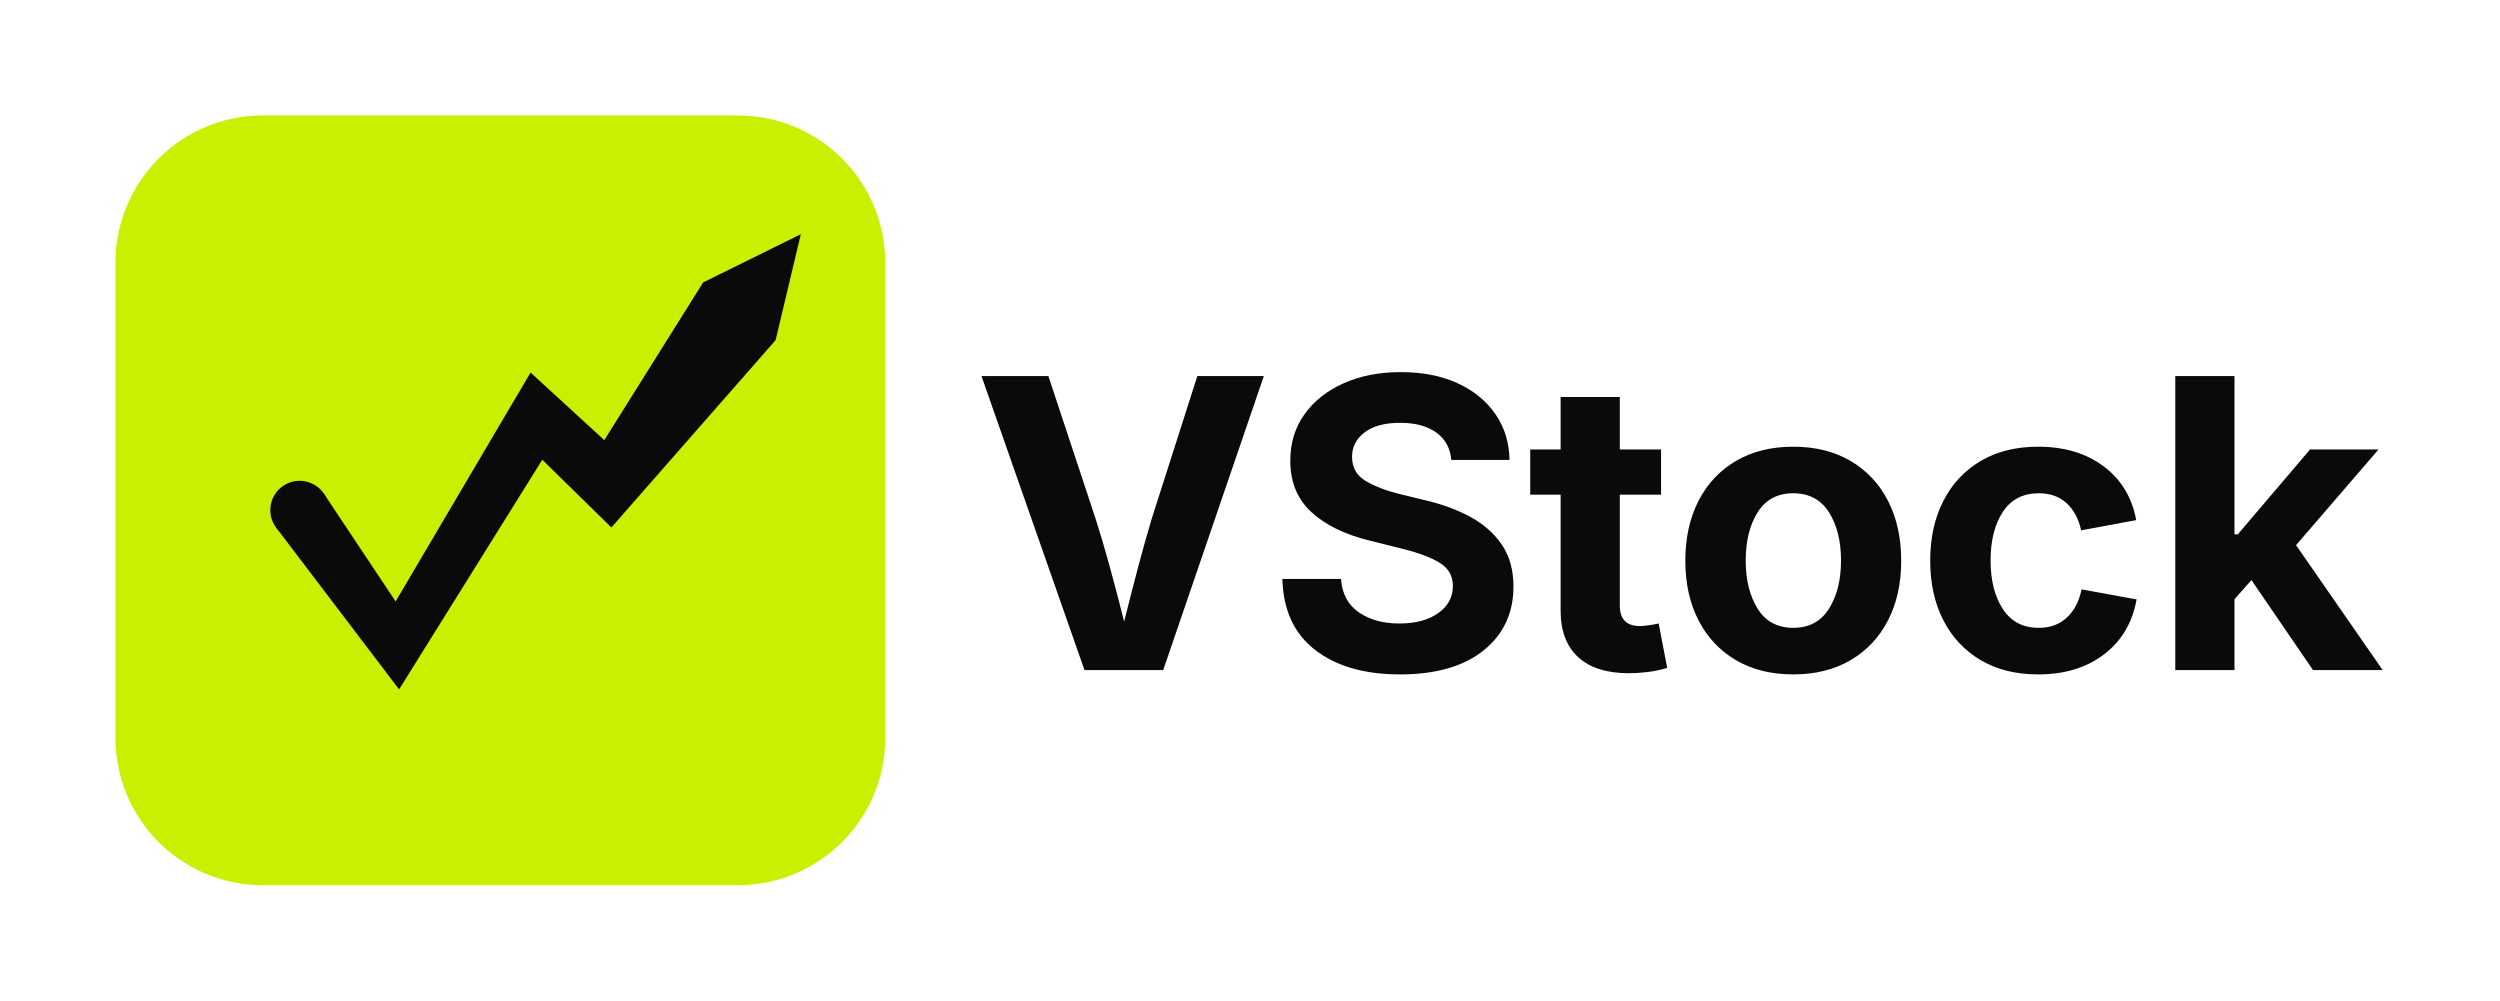
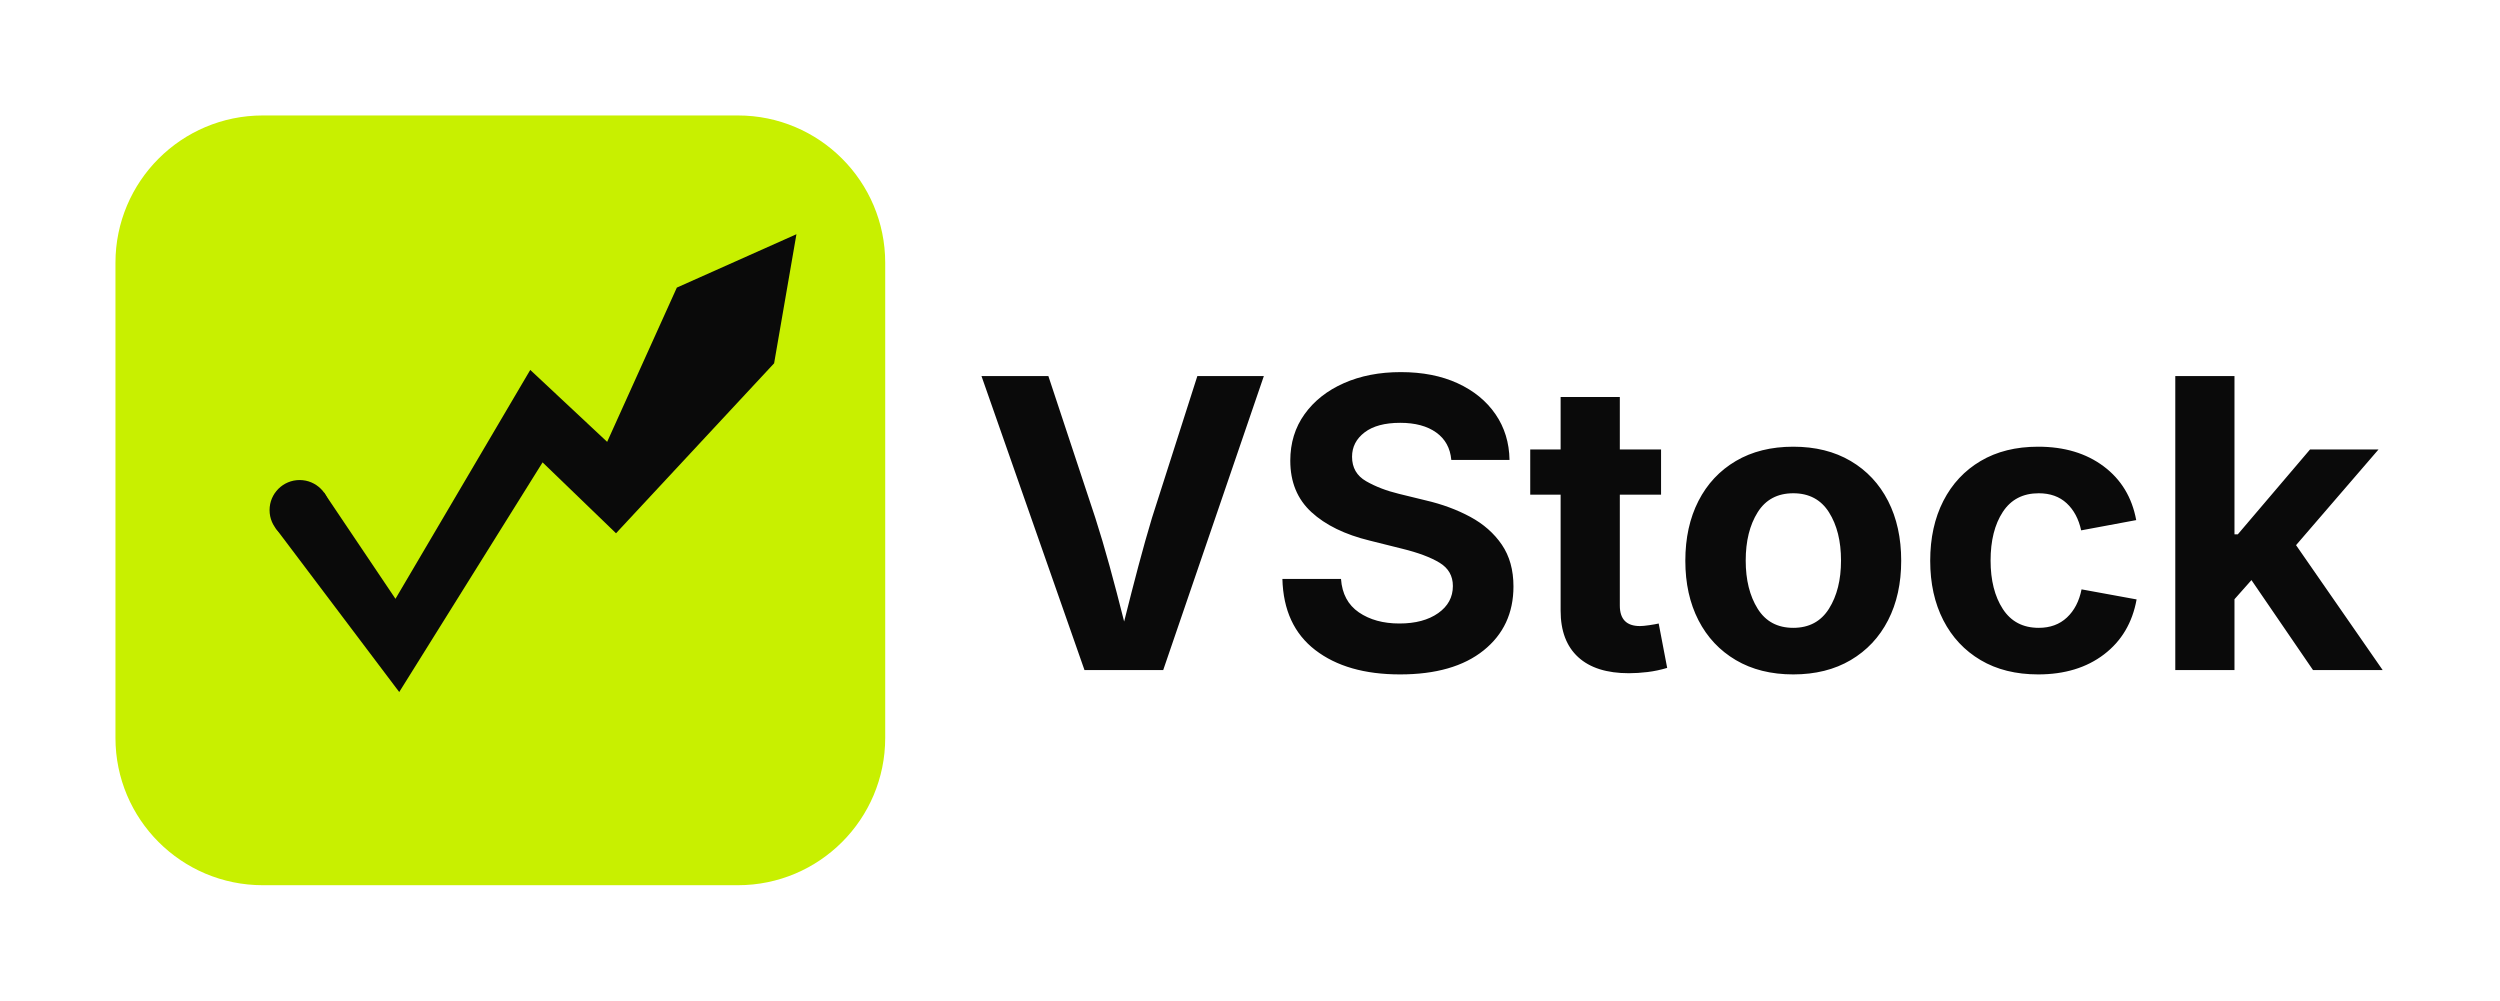
<svg xmlns="http://www.w3.org/2000/svg" viewBox="0 0 1039.3 416.0" role="img" aria-label="VStock">
  <g transform="translate(48,48) scale(0.3125)">
    <defs>
-       <clipPath id="sq">
+       <clipPath id="sql">
        <rect width="1024" height="1024" rx="196" ry="196" />
      </clipPath>
    </defs>
-     <g clip-path="url(#sq)">
+     <g clip-path="url(#sql)">
      <rect width="1024" height="1024" fill="#C8F000" />
-       <circle cx="245.0" cy="525.0" r="39.0" fill="#0A0A0A" />
-       <path fill="#0A0A0A" d="M 213.4,547.8 L 377.3,763.5 L 567.8,458.0 L 659.7,548.1 L 878.2,298.9 L 911.7,158.0 L 781.8,222.1 L 650.3,431.9 L 552.2,342.0 L 372.7,646.5 L 276.6,502.2 Z" />
+       <circle cx="245.0" cy="525.0" r="40.0" fill="#0A0A0A" />
+       <path fill="#0A0A0A" d="M 212.6,548.4 L 377.5,767.0 L 568.2,461.5 L 665.9,555.8 L 876.2,329.7 L 905.9,158.0 L 746.8,229.0 L 654.1,434.2 L 551.8,338.5 L 372.5,643.0 L 277.4,501.6 Z" />
    </g>
  </g>
-   <path fill="#0A0A0A" d="M450.84 278.56 408.02 156.333H435.828L455.352 215.314Q458.305 224.501 461.258 235.248Q464.211 245.994 467.328 258.38Q470.445 245.912 473.275 235.248Q476.105 224.583 478.895 215.314L497.762 156.333H525.406L483.57 278.56Z M582.008 280.365Q559.941 280.365 546.775 270.234Q533.609 260.103 533.117 240.662H557.48Q558.137 249.931 564.904 254.566Q571.672 259.201 581.762 259.201Q591.77 259.201 597.881 254.894Q603.992 250.587 603.992 243.615Q603.992 237.298 598.455 233.935Q592.918 230.572 582.91 228.111L569.457 224.748Q553.953 220.974 545.176 212.894Q536.398 204.814 536.398 191.525Q536.398 180.451 542.346 172.165Q548.293 163.88 558.67 159.287Q569.047 154.693 582.336 154.693Q595.871 154.693 605.961 159.328Q616.051 163.962 621.711 172.206Q627.371 180.451 627.535 191.197H603.336Q602.68 183.814 597.061 179.794Q591.441 175.775 582.09 175.775Q572.492 175.775 567.283 179.753Q562.074 183.732 562.074 189.884Q562.074 196.693 567.939 200.056Q573.805 203.419 581.598 205.306L592.672 208.013Q602.926 210.392 611.211 214.863Q619.496 219.333 624.336 226.429Q629.176 233.525 629.176 243.779Q629.176 260.431 616.748 270.398Q604.32 280.365 582.008 280.365Z M690.535 186.849V205.634H673.391V251.736Q673.391 260.267 681.758 260.267Q683.152 260.267 685.654 259.898Q688.156 259.529 689.551 259.201L693.078 277.658Q688.977 278.888 684.916 279.38Q680.855 279.873 677.164 279.873Q663.383 279.873 656.082 273.187Q648.781 266.501 648.781 253.869V205.634H636.148V186.849H648.781V165.029H673.391V186.849Z M745.496 280.365Q731.715 280.365 721.625 274.417Q711.535 268.47 706.08 257.847Q700.625 247.224 700.625 233.115Q700.625 218.923 706.08 208.259Q711.535 197.595 721.625 191.648Q731.715 185.701 745.496 185.701Q759.277 185.701 769.367 191.648Q779.457 197.595 784.912 208.259Q790.367 218.923 790.367 233.115Q790.367 247.224 784.912 257.847Q779.457 268.47 769.367 274.417Q759.277 280.365 745.496 280.365ZM745.496 261.005Q755.34 261.005 760.344 253.048Q765.348 245.091 765.348 233.033Q765.348 220.892 760.344 212.976Q755.34 205.06 745.496 205.06Q735.652 205.06 730.689 212.976Q725.727 220.892 725.727 233.033Q725.727 245.091 730.689 253.048Q735.652 261.005 745.496 261.005Z M847.297 280.365Q833.434 280.365 823.385 274.417Q813.336 268.47 807.881 257.847Q802.426 247.224 802.426 233.115Q802.426 218.923 807.881 208.259Q813.336 197.595 823.385 191.648Q833.434 185.701 847.297 185.701Q863.621 185.701 874.531 193.863Q885.441 202.025 888.066 216.216L865.18 220.482Q863.621 213.345 859.15 209.203Q854.68 205.06 847.543 205.06Q837.699 205.06 832.613 212.812Q827.527 220.564 827.527 233.033Q827.527 245.337 832.613 253.171Q837.699 261.005 847.543 261.005Q854.68 261.005 859.273 256.699Q863.867 252.392 865.344 245.009L888.23 249.193Q885.605 263.712 874.695 272.039Q863.785 280.365 847.297 280.365Z M904.309 278.56V156.333H928.918V222.123H930.312L960.336 186.849H988.801L954.512 226.634L990.523 278.56H961.566L935.973 241.154L928.918 249.111V278.56Z" />
+   <path fill="#0A0A0A" transform="translate(404,278.56)" d="M46.84 0.0 4.02 -122.227H31.828L51.352 -63.246Q54.305 -54.059 57.258 -43.312Q60.211 -32.566 63.328 -20.18Q66.445 -32.648 69.275 -43.312Q72.105 -53.977 74.895 -63.246L93.762 -122.227H121.406L79.57 0.0Z M178.008 1.805Q155.941 1.805 142.775 -8.326Q129.609 -18.457 129.117 -37.898H153.48Q154.137 -28.629 160.904 -23.994Q167.672 -19.359 177.762 -19.359Q187.77 -19.359 193.881 -23.666Q199.992 -27.973 199.992 -34.945Q199.992 -41.262 194.455 -44.625Q188.918 -47.988 178.91 -50.449L165.457 -53.812Q149.953 -57.586 141.176 -65.666Q132.398 -73.746 132.398 -87.035Q132.398 -98.109 138.346 -106.395Q144.293 -114.68 154.67 -119.273Q165.047 -123.867 178.336 -123.867Q191.871 -123.867 201.961 -119.232Q212.051 -114.598 217.711 -106.354Q223.371 -98.109 223.535 -87.363H199.336Q198.68 -94.746 193.061 -98.766Q187.441 -102.785 178.09 -102.785Q168.492 -102.785 163.283 -98.807Q158.074 -94.828 158.074 -88.676Q158.074 -81.867 163.939 -78.504Q169.805 -75.141 177.598 -73.254L188.672 -70.547Q198.926 -68.168 207.211 -63.697Q215.496 -59.227 220.336 -52.131Q225.176 -45.035 225.176 -34.781Q225.176 -18.129 212.748 -8.162Q200.32 1.805 178.008 1.805Z M286.535 -91.711V-72.926H269.391V-26.824Q269.391 -18.293 277.758 -18.293Q279.152 -18.293 281.654 -18.662Q284.156 -19.031 285.551 -19.359L289.078 -0.902Q284.977 0.328 280.916 0.82Q276.855 1.312 273.164 1.312Q259.383 1.312 252.082 -5.373Q244.781 -12.059 244.781 -24.691V-72.926H232.148V-91.711H244.781V-113.531H269.391V-91.711Z M341.496 1.805Q327.715 1.805 317.625 -4.143Q307.535 -10.09 302.08 -20.713Q296.625 -31.336 296.625 -45.445Q296.625 -59.637 302.08 -70.301Q307.535 -80.965 317.625 -86.912Q327.715 -92.859 341.496 -92.859Q355.277 -92.859 365.367 -86.912Q375.457 -80.965 380.912 -70.301Q386.367 -59.637 386.367 -45.445Q386.367 -31.336 380.912 -20.713Q375.457 -10.09 365.367 -4.143Q355.277 1.805 341.496 1.805ZM341.496 -17.555Q351.34 -17.555 356.344 -25.512Q361.348 -33.469 361.348 -45.527Q361.348 -57.668 356.344 -65.584Q351.34 -73.5 341.496 -73.5Q331.652 -73.5 326.689 -65.584Q321.727 -57.668 321.727 -45.527Q321.727 -33.469 326.689 -25.512Q331.652 -17.555 341.496 -17.555Z M443.297 1.805Q429.434 1.805 419.385 -4.143Q409.336 -10.09 403.881 -20.713Q398.426 -31.336 398.426 -45.445Q398.426 -59.637 403.881 -70.301Q409.336 -80.965 419.385 -86.912Q429.434 -92.859 443.297 -92.859Q459.621 -92.859 470.531 -84.697Q481.441 -76.535 484.066 -62.344L461.18 -58.078Q459.621 -65.215 455.15 -69.357Q450.68 -73.5 443.543 -73.5Q433.699 -73.5 428.613 -65.748Q423.527 -57.996 423.527 -45.527Q423.527 -33.223 428.613 -25.389Q433.699 -17.555 443.543 -17.555Q450.68 -17.555 455.273 -21.861Q459.867 -26.168 461.344 -33.551L484.23 -29.367Q481.605 -14.848 470.695 -6.521Q459.785 1.805 443.297 1.805Z M500.309 0.0V-122.227H524.918V-56.438H526.312L556.336 -91.711H584.801L550.512 -51.926L586.523 0.0H557.566L531.973 -37.406L524.918 -29.449V0.0Z" />
</svg>
